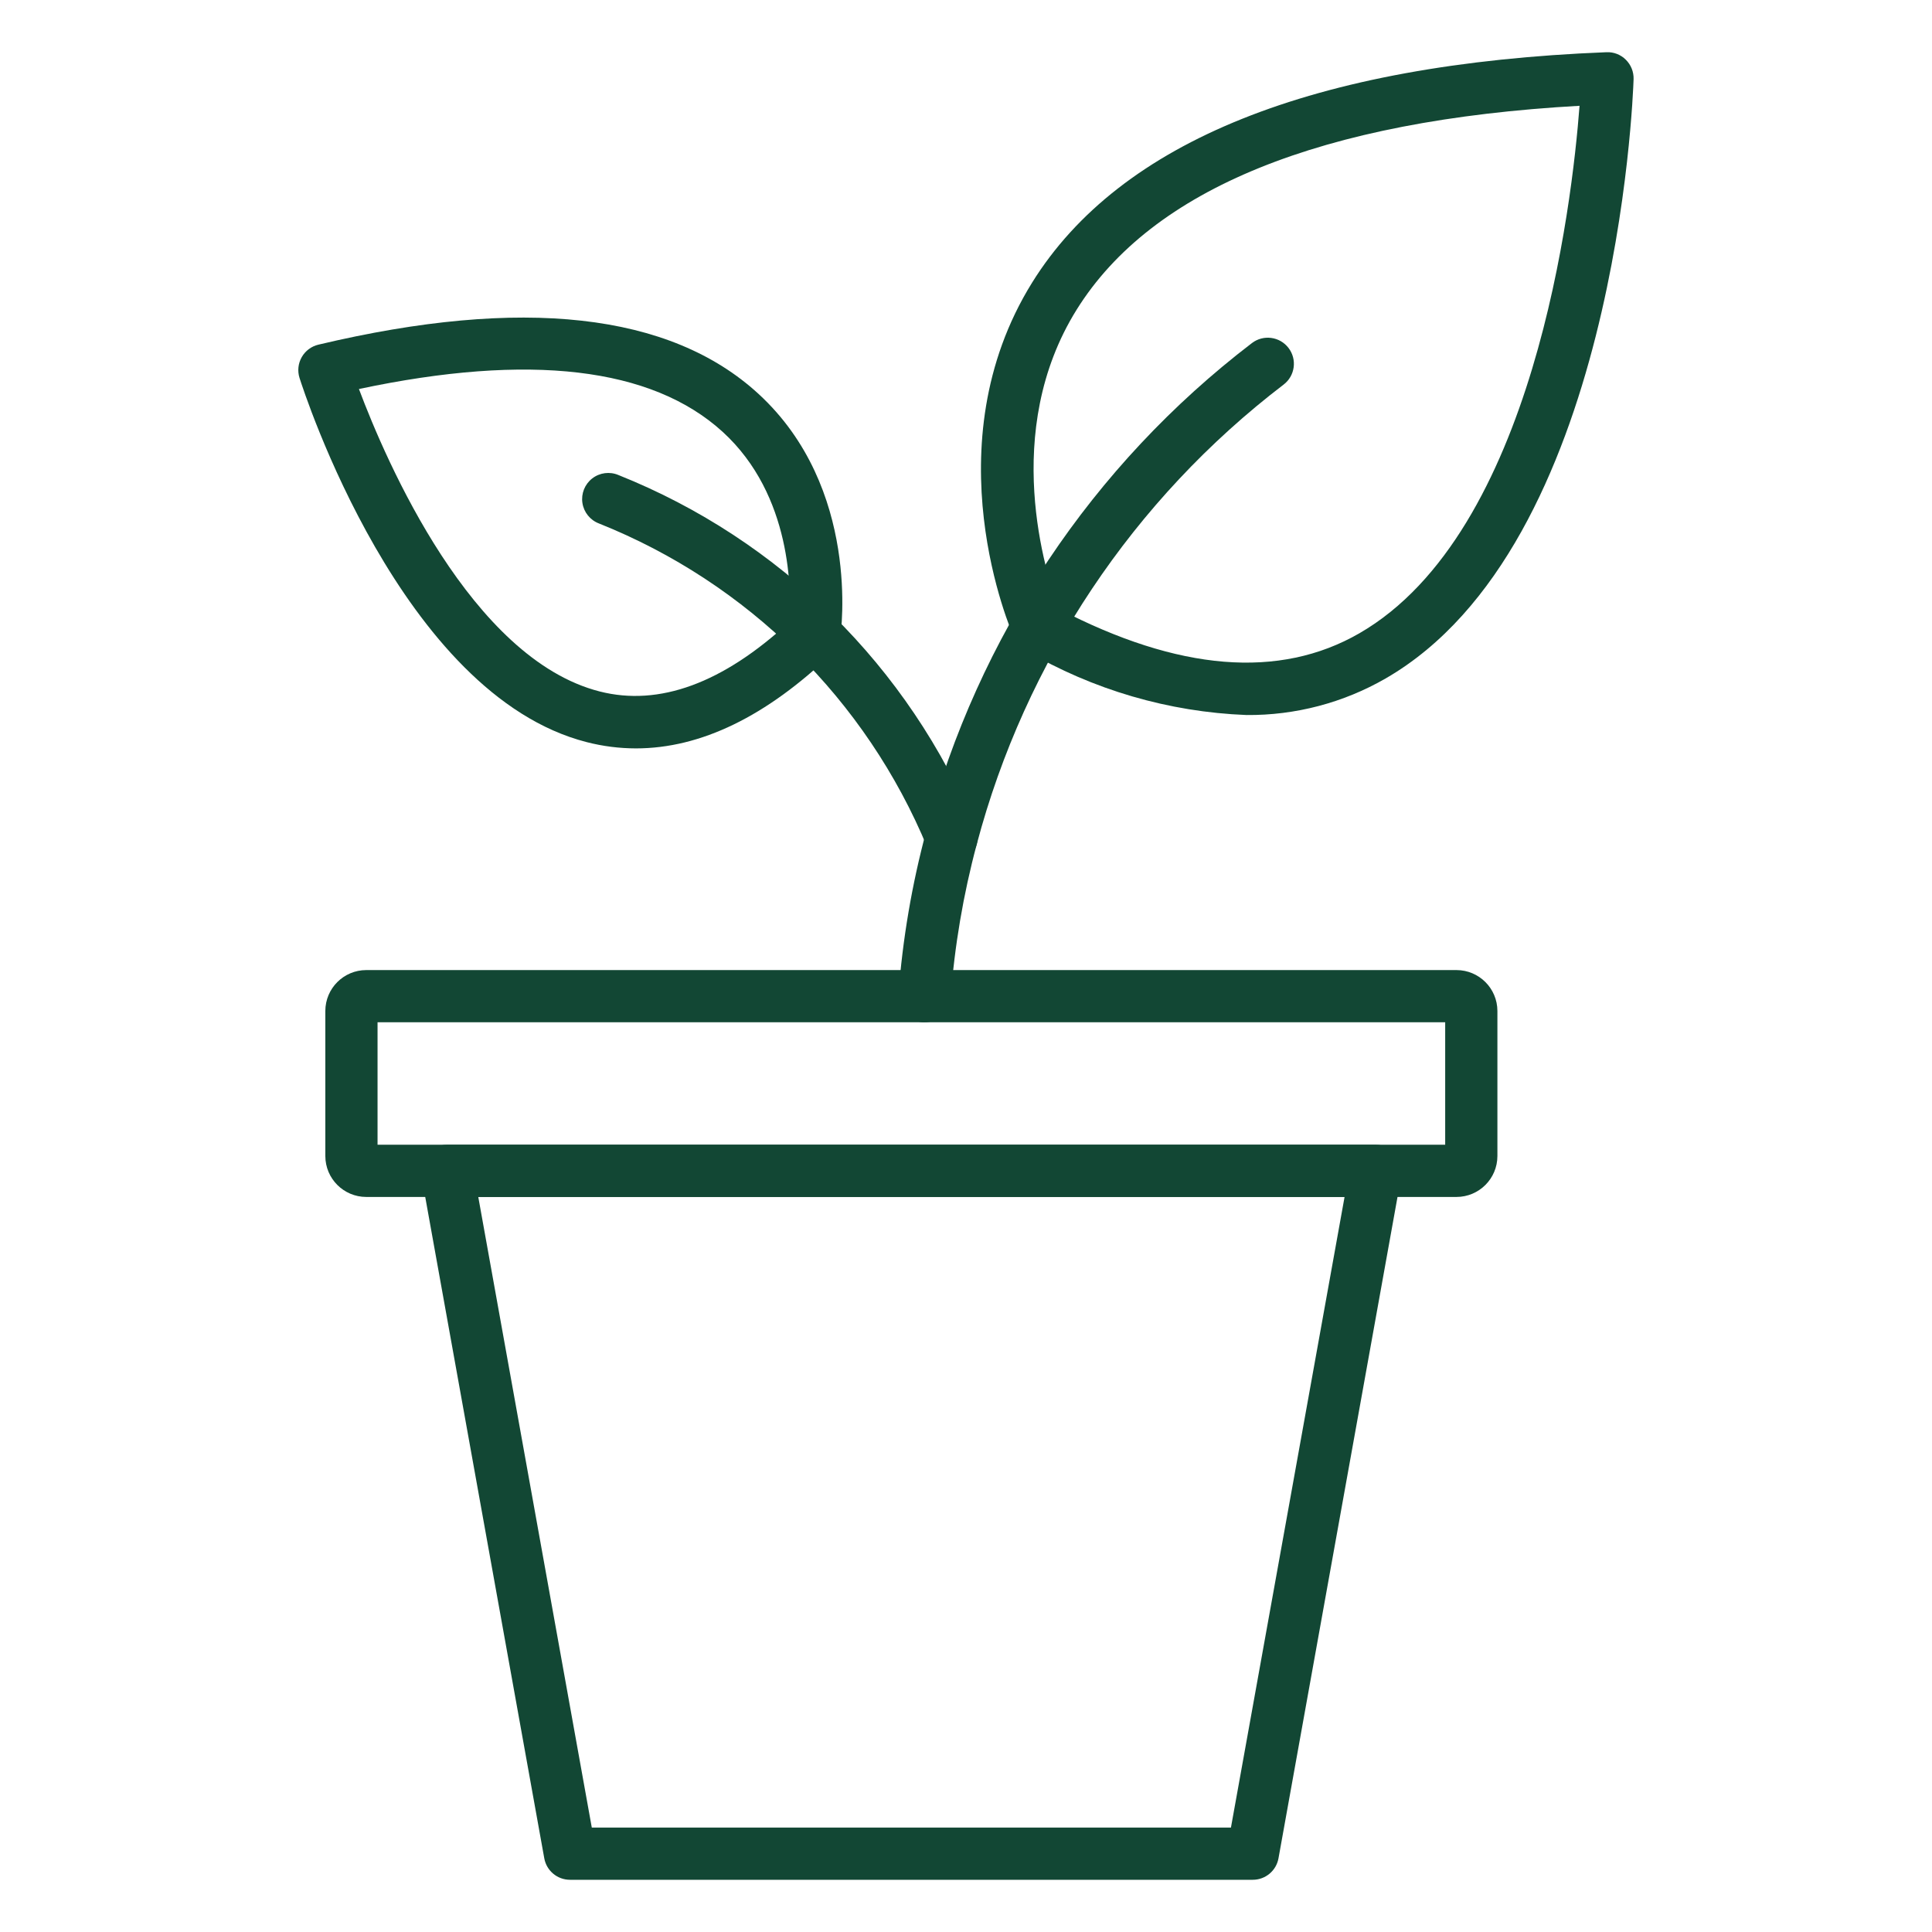
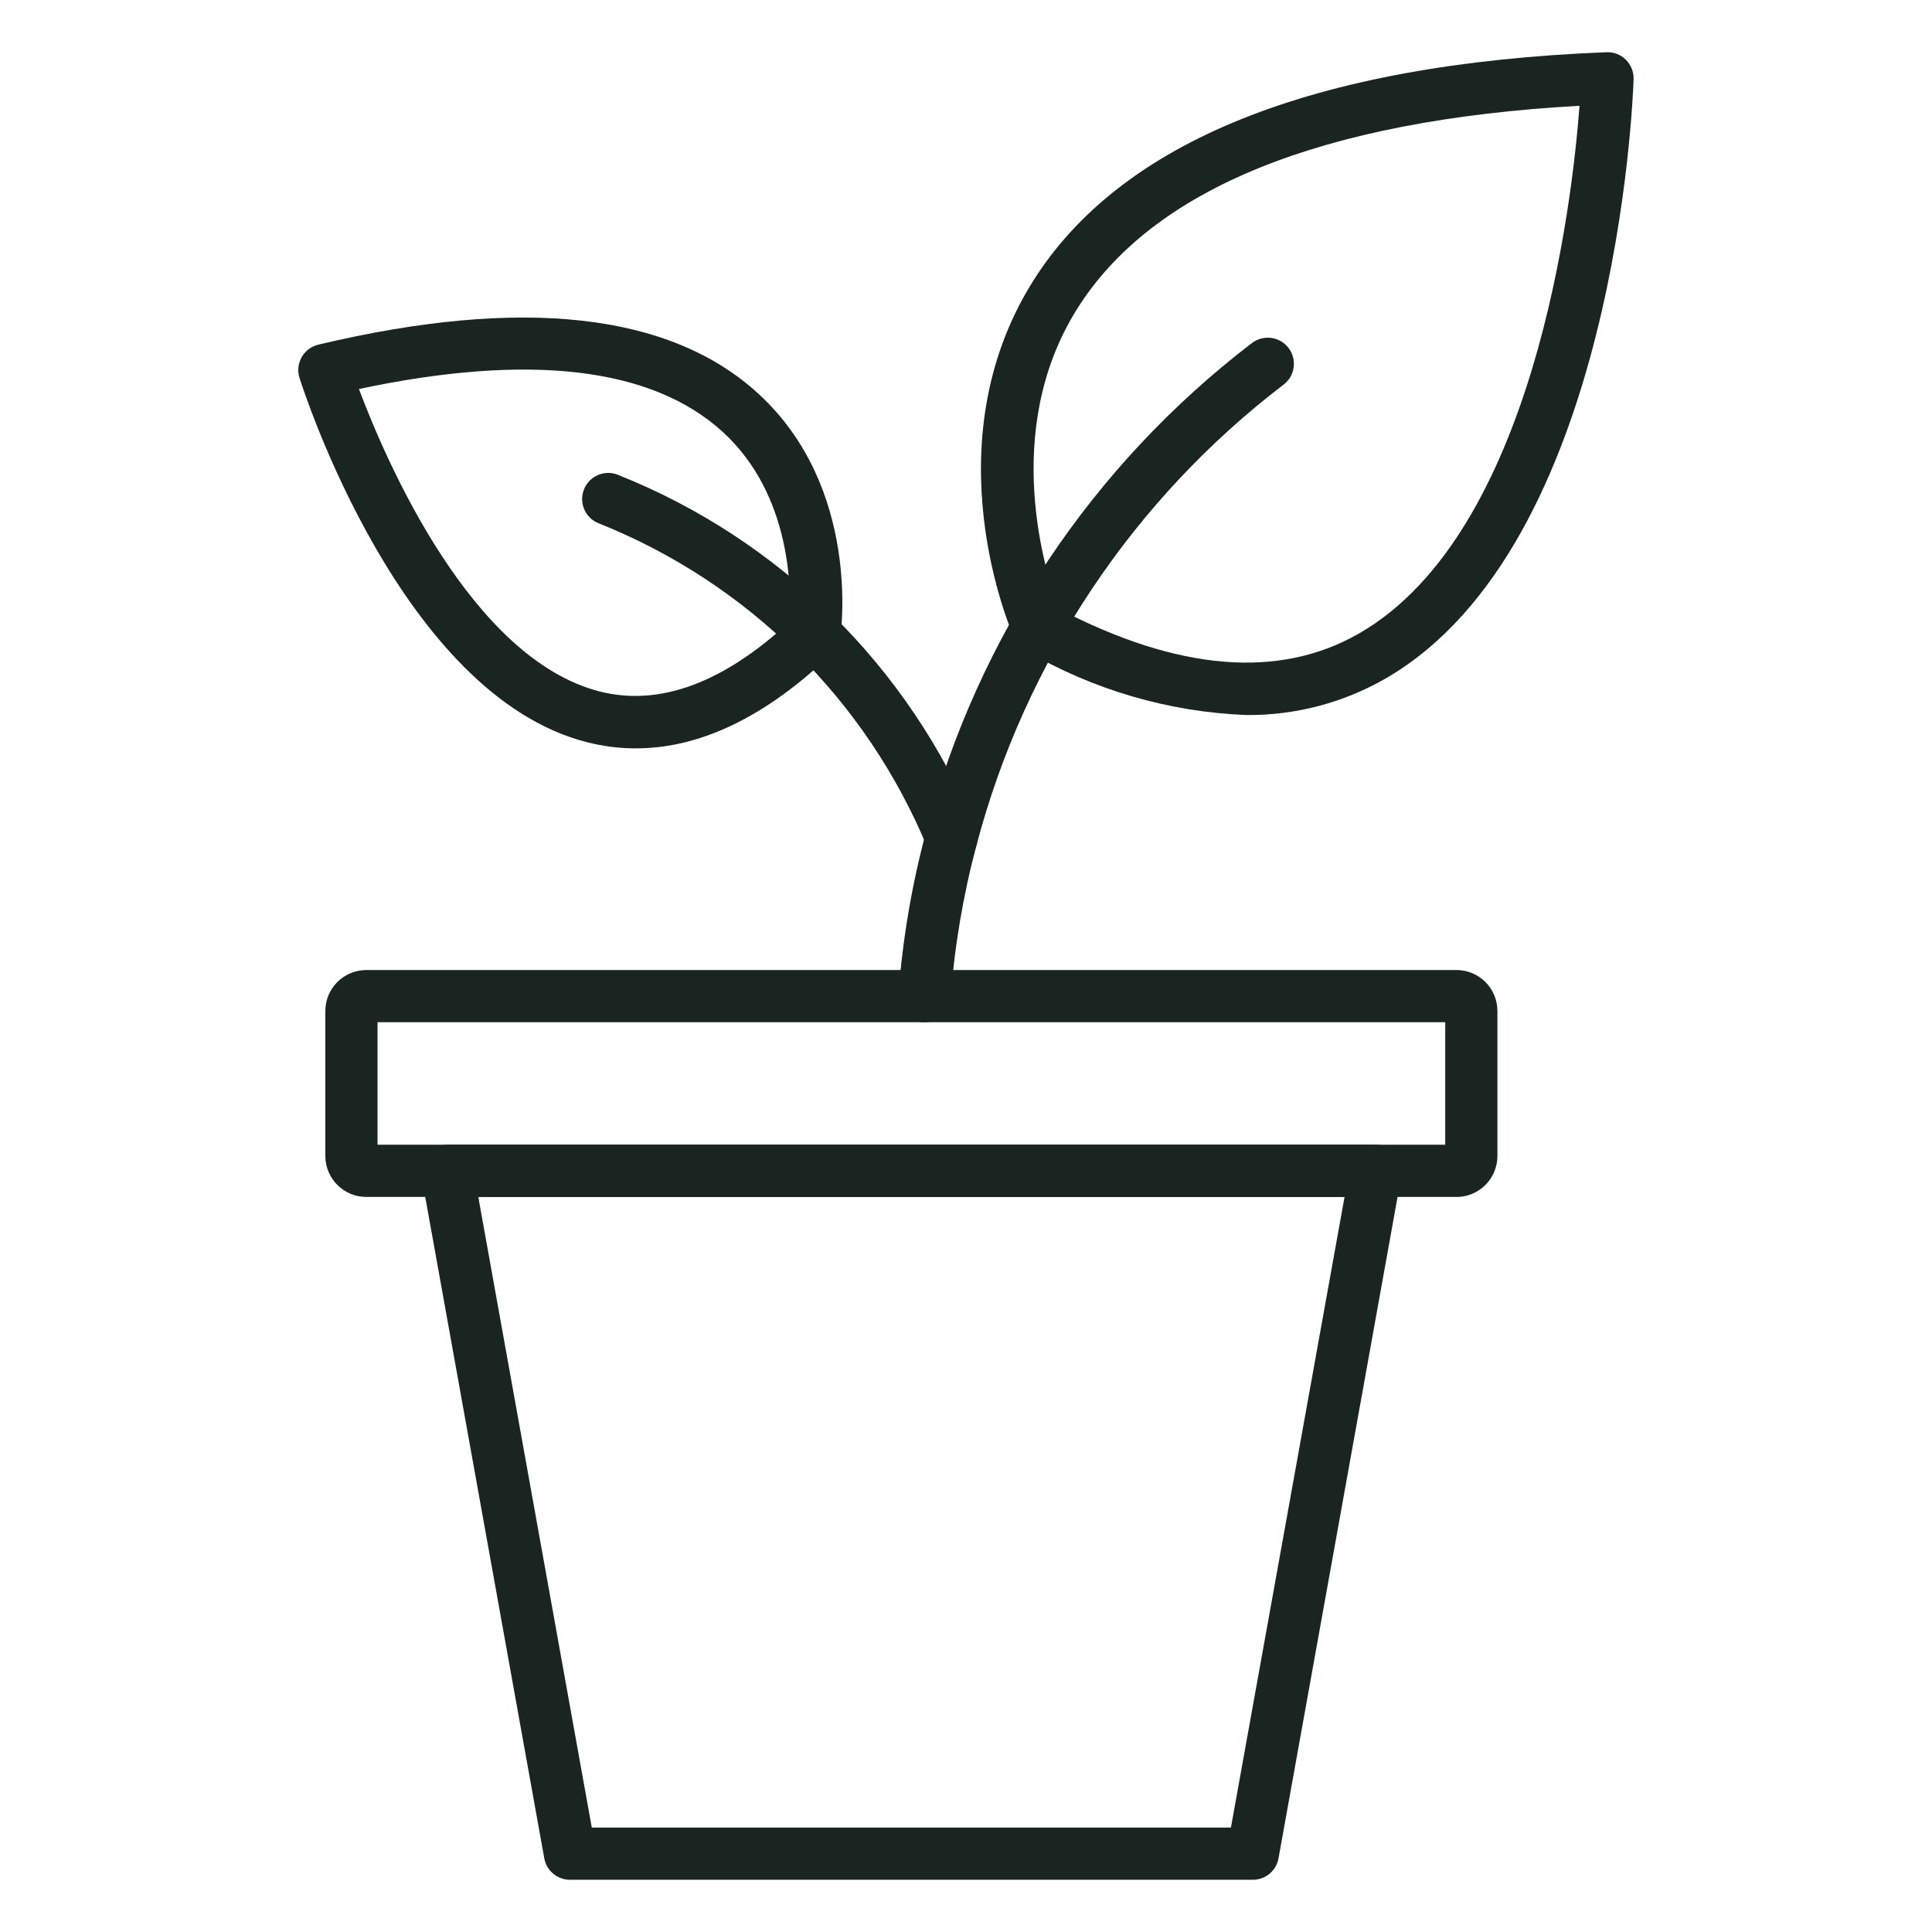
- <svg xmlns="http://www.w3.org/2000/svg" version="1.1" width="512" height="512" x="0" y="0" viewBox="0 0 74 74" style="enable-background:new 0 0 512 512" xml:space="preserve" class="">
-   <g>
-     <path d="M47.984 72H21.831a1 1 0 0 1-.984-.823l-4.708-26.154a1 1 0 0 1 .984-1.177h35.569a1 1 0 0 1 .984 1.177l-4.707 26.154a1 1 0 0 1-.985.823zm-25.317-2h24.481L51.5 45.846H18.319z" fill="#124734" opacity="1" data-original="#124734" />
-     <path d="M55.787 45.846H14.028a1.569 1.569 0 0 1-1.567-1.567v-5.557a1.569 1.569 0 0 1 1.567-1.566h41.759a1.569 1.569 0 0 1 1.567 1.566v5.558a1.569 1.569 0 0 1-1.567 1.566zm-41.326-2h40.893v-4.691H14.461z" fill="#124734" opacity="1" data-original="#124734" />
-     <path d="M35.411 39.155h-.076a1 1 0 0 1-.922-1.072 33.813 33.813 0 0 1 1.066-6.258 34.7 34.7 0 0 1 12.472-18.684 1 1 0 0 1 1.216 1.588 32.7 32.7 0 0 0-11.755 17.608 31.865 31.865 0 0 0-1 5.893 1 1 0 0 1-1.001.925z" fill="#124734" opacity="1" data-original="#124734" />
-     <path d="M47.743 27.387a18.118 18.118 0 0 1-8.456-2.473 1 1 0 0 1-.44-.474c-.132-.3-3.2-7.362.688-13.62C42.9 5.413 50.3 2.445 61.531 2a.981.981 0 0 1 .744.29 1 1 0 0 1 .295.742c-.023.727-.676 17.869-9.5 22.956a10.488 10.488 0 0 1-5.327 1.399zm-7.189-4.065c4.578 2.382 8.45 2.7 11.512.935C58.754 20.4 60.214 7.834 60.5 4.052c-9.9.554-16.374 3.179-19.262 7.809-2.913 4.675-1.183 10.124-.685 11.46zM36.445 33.084a1 1 0 0 1-.924-.617 22.739 22.739 0 0 0-12.577-12.416 1 1 0 1 1 .744-1.856A24.74 24.74 0 0 1 37.368 31.7a1 1 0 0 1-.923 1.384z" fill="#124734" opacity="1" data-original="#124734" />
-     <path d="M24.359 28.665a7.6 7.6 0 0 1-1.887-.24c-7.1-1.814-10.841-13.456-11-13.951A1 1 0 0 1 12.2 13.2c7.8-1.851 13.464-1.219 16.843 1.878 3.936 3.608 3.173 9.126 3.139 9.36a1 1 0 0 1-.3.575c-2.524 2.429-5.047 3.652-7.523 3.652zM13.748 14.9c1.045 2.783 4.3 10.33 9.222 11.585 2.277.58 4.72-.315 7.263-2.665.079-1.117.116-4.844-2.555-7.281-2.715-2.474-7.399-3.025-13.93-1.639z" fill="#124734" opacity="1" data-original="#124734" />
-   </g>
+ <svg xmlns="http://www.w3.org/2000/svg" id="Layer_1" data-name="Layer 1" viewBox="0 0 512 512">
+   <defs>
+     <style>
+       .cls-1 {
+         fill: #1a2421;
+         stroke-width: 0px;
+       }
+     </style>
+   </defs>
+   <path class="cls-1" d="m332,498.16h-180.95c-3.35,0-6.22-2.4-6.81-5.69l-32.57-180.96c-.68-3.76,1.82-7.36,5.59-8.03.4-.07.81-.11,1.22-.11h246.1c3.82,0,6.92,3.1,6.92,6.92,0,.41-.04.82-.11,1.22l-32.57,180.96c-.59,3.3-3.46,5.7-6.82,5.69Zm-175.17-13.84h169.38l30.11-167.12H126.75l30.08,167.12Z" />
+   <path class="cls-1" d="m385.99,317.2H97.06c-5.98,0-10.83-4.86-10.84-10.84v-38.45c.01-5.98,4.86-10.83,10.84-10.84h288.93c5.98,0,10.83,4.85,10.84,10.84v38.46c-.01,5.98-4.86,10.83-10.84,10.84Zm-285.93-13.84h282.94v-32.46H100.05v32.46Z" />
+   <path class="cls-1" d="m245.01,270.91h-.53c-3.81-.29-6.67-3.61-6.38-7.42,1.1-14.63,3.56-29.13,7.38-43.3,13.63-51.47,43.99-96.94,86.29-129.27,3.03-2.32,7.38-1.75,9.7,1.29,2.32,3.03,1.75,7.38-1.29,9.7-39.87,30.47-68.48,73.32-81.33,121.83-3.58,13.34-5.9,27-6.92,40.77-.27,3.62-3.3,6.41-6.93,6.4h0Z" />
+   <path class="cls-1" d="m330.33,189.49c-20.61-.8-40.71-6.68-58.51-17.11-1.35-.73-2.42-1.88-3.04-3.28-.91-2.08-22.14-50.94,4.76-94.24,23.28-37.41,74.48-57.95,152.19-61.02,1.92-.09,3.79.64,5.15,2.01,1.36,1.35,2.1,3.21,2.04,5.13-.16,5.03-4.68,123.63-65.73,158.83-11.2,6.45-23.93,9.79-36.86,9.68h0Zm-49.74-28.13c31.67,16.48,58.46,18.68,79.65,6.47,46.27-26.69,56.38-113.63,58.35-139.8-68.5,3.83-113.29,22-133.27,54.03-20.15,32.35-8.19,70.05-4.74,79.29h0Zm-28.43,67.54c-2.8,0-5.32-1.68-6.39-4.27-16.24-39.2-47.62-70.17-87.02-85.91-3.58-1.35-5.38-5.34-4.03-8.91,1.35-3.58,5.34-5.38,8.91-4.03.09.03.18.07.27.11,42.86,17.11,76.99,50.81,94.65,93.44,1.47,3.53-.2,7.58-3.73,9.05-.84.35-1.74.53-2.65.53Z" />
+   <path class="cls-1" d="m168.54,198.33c-4.4,0-8.79-.56-13.06-1.66-49.12-12.55-75.01-93.1-76.11-96.53-1.15-3.65.88-7.53,4.53-8.68.17-.05.34-.1.51-.14,53.97-12.81,93.16-8.43,116.54,12.99,27.23,24.96,21.95,63.14,21.72,64.76-.23,1.52-.96,2.92-2.08,3.98-17.46,16.81-34.92,25.27-52.05,25.27h0Zm-73.42-95.24c7.23,19.26,29.75,71.47,63.81,80.16,15.75,4.01,32.66-2.18,50.25-18.44.55-7.73.8-33.52-17.68-50.38-18.78-17.12-51.19-20.93-96.38-11.34Z" />
</svg>
